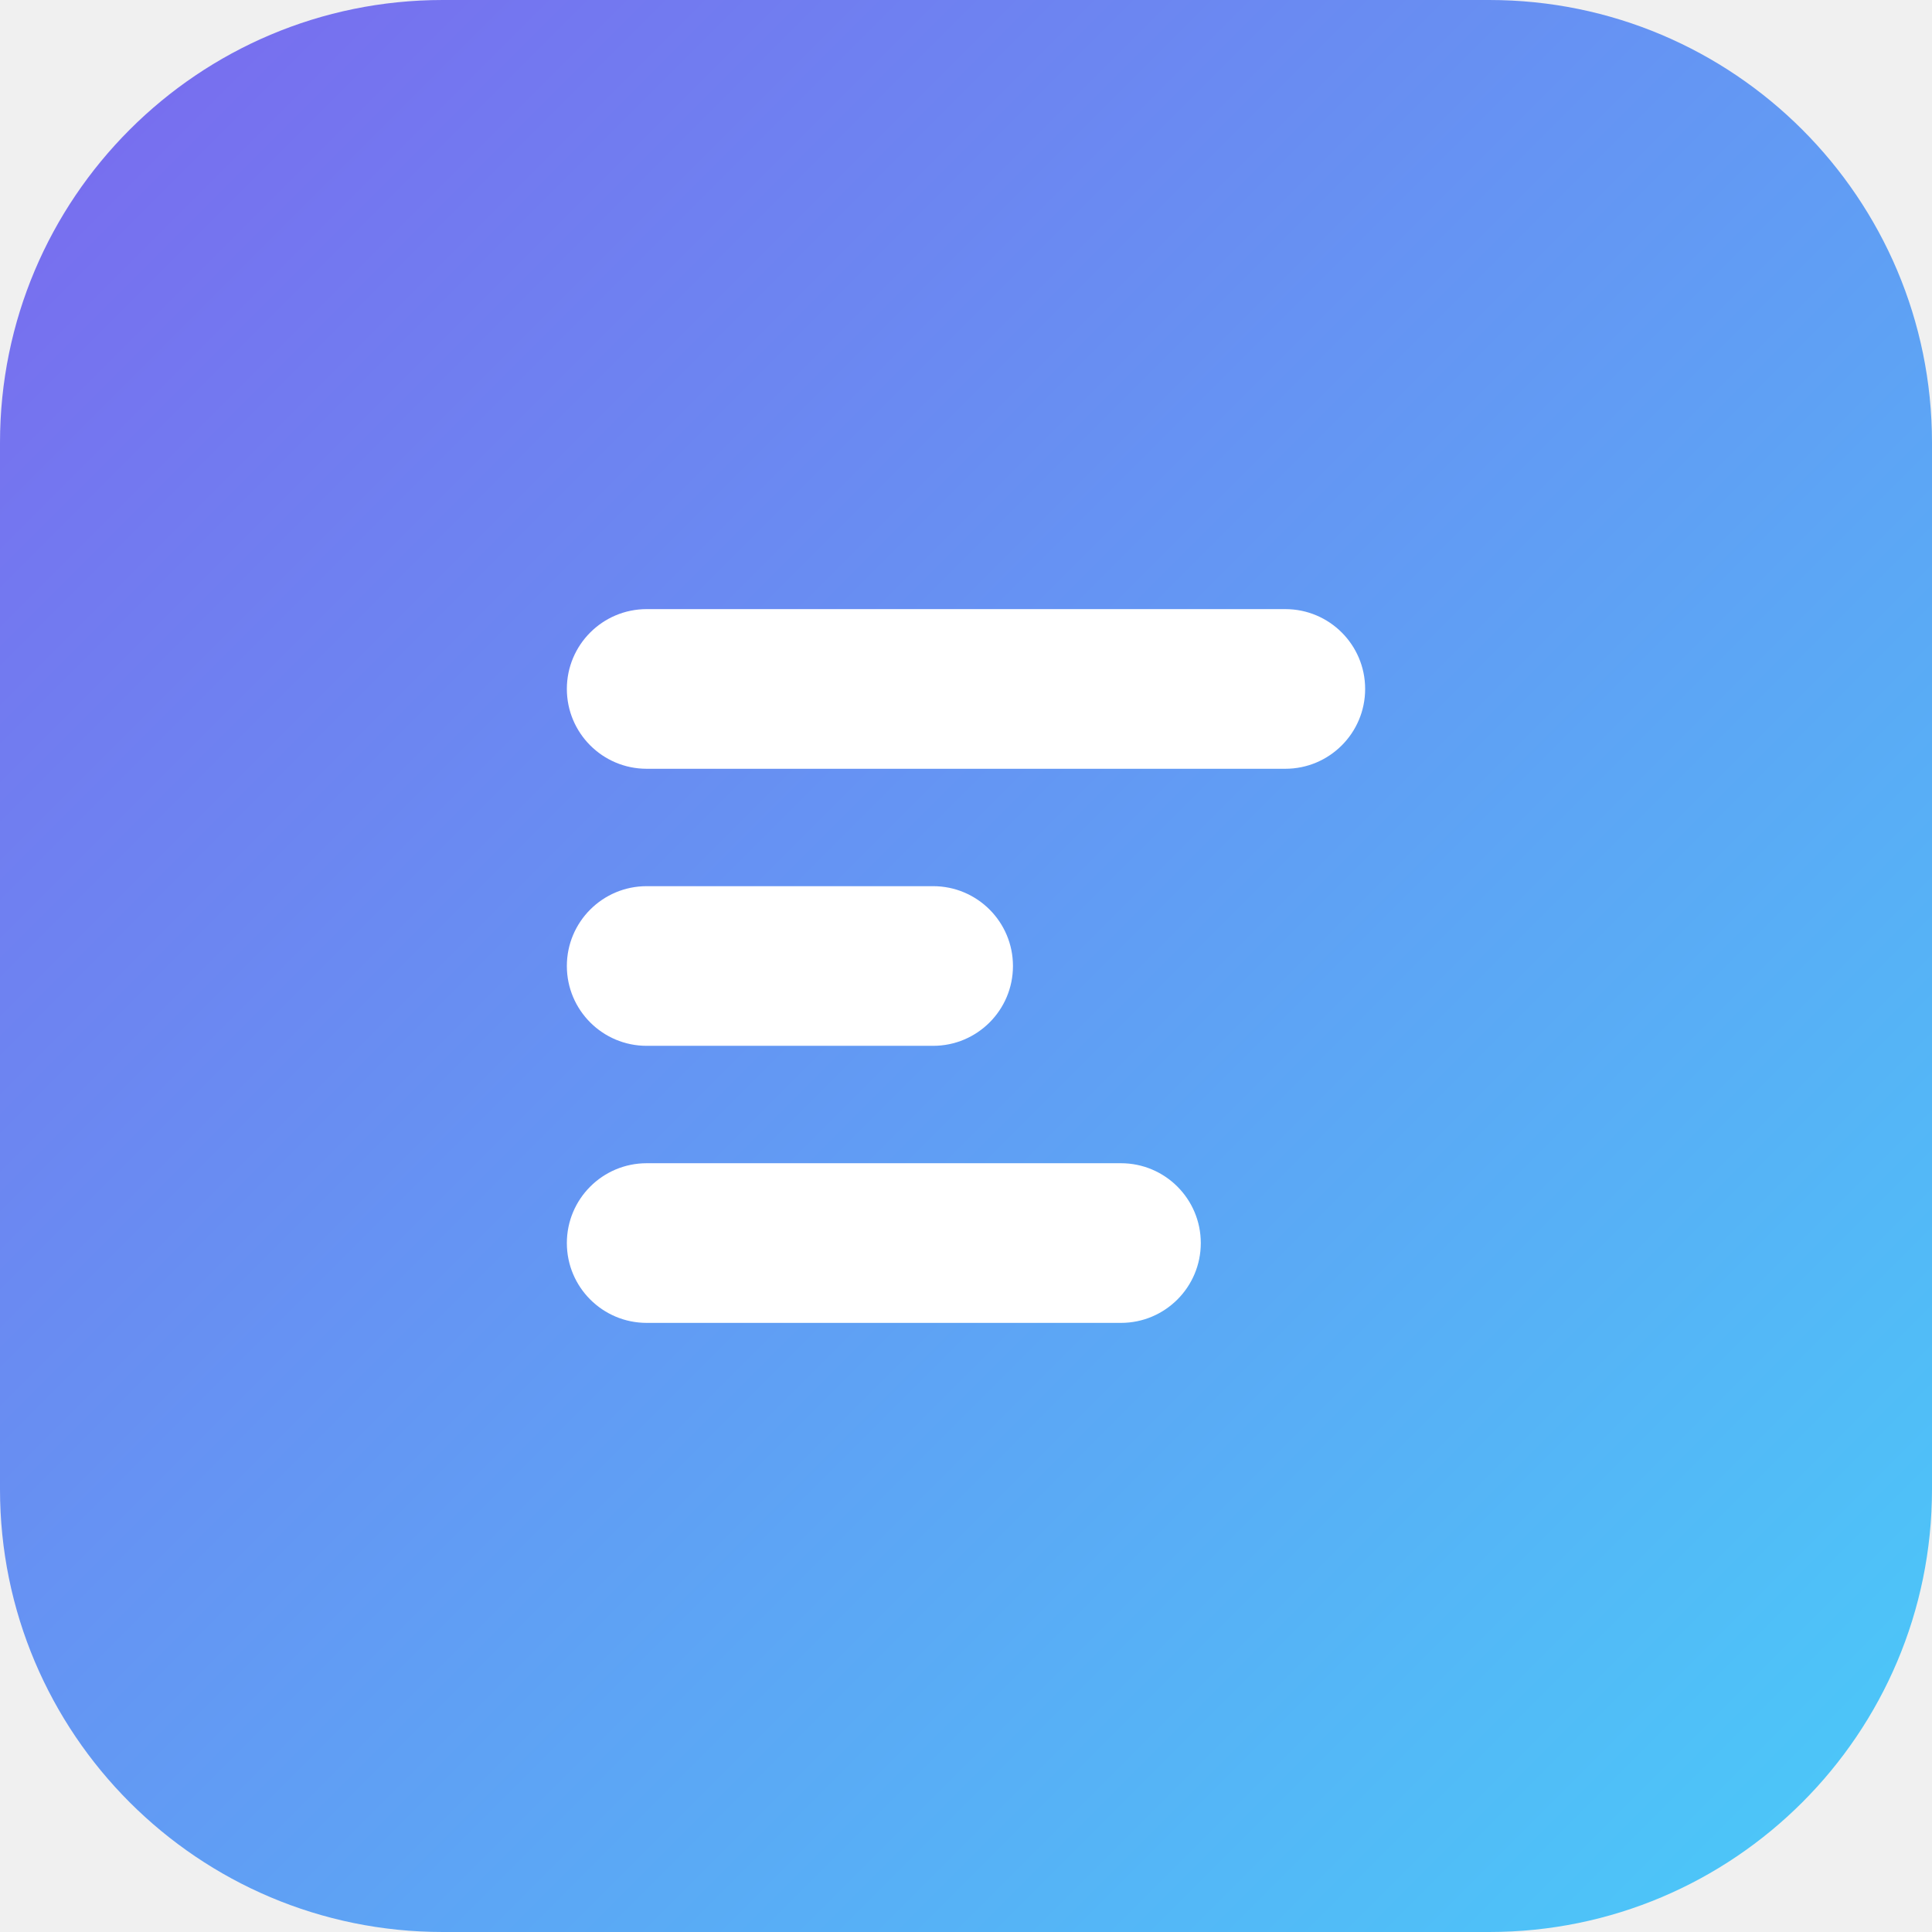
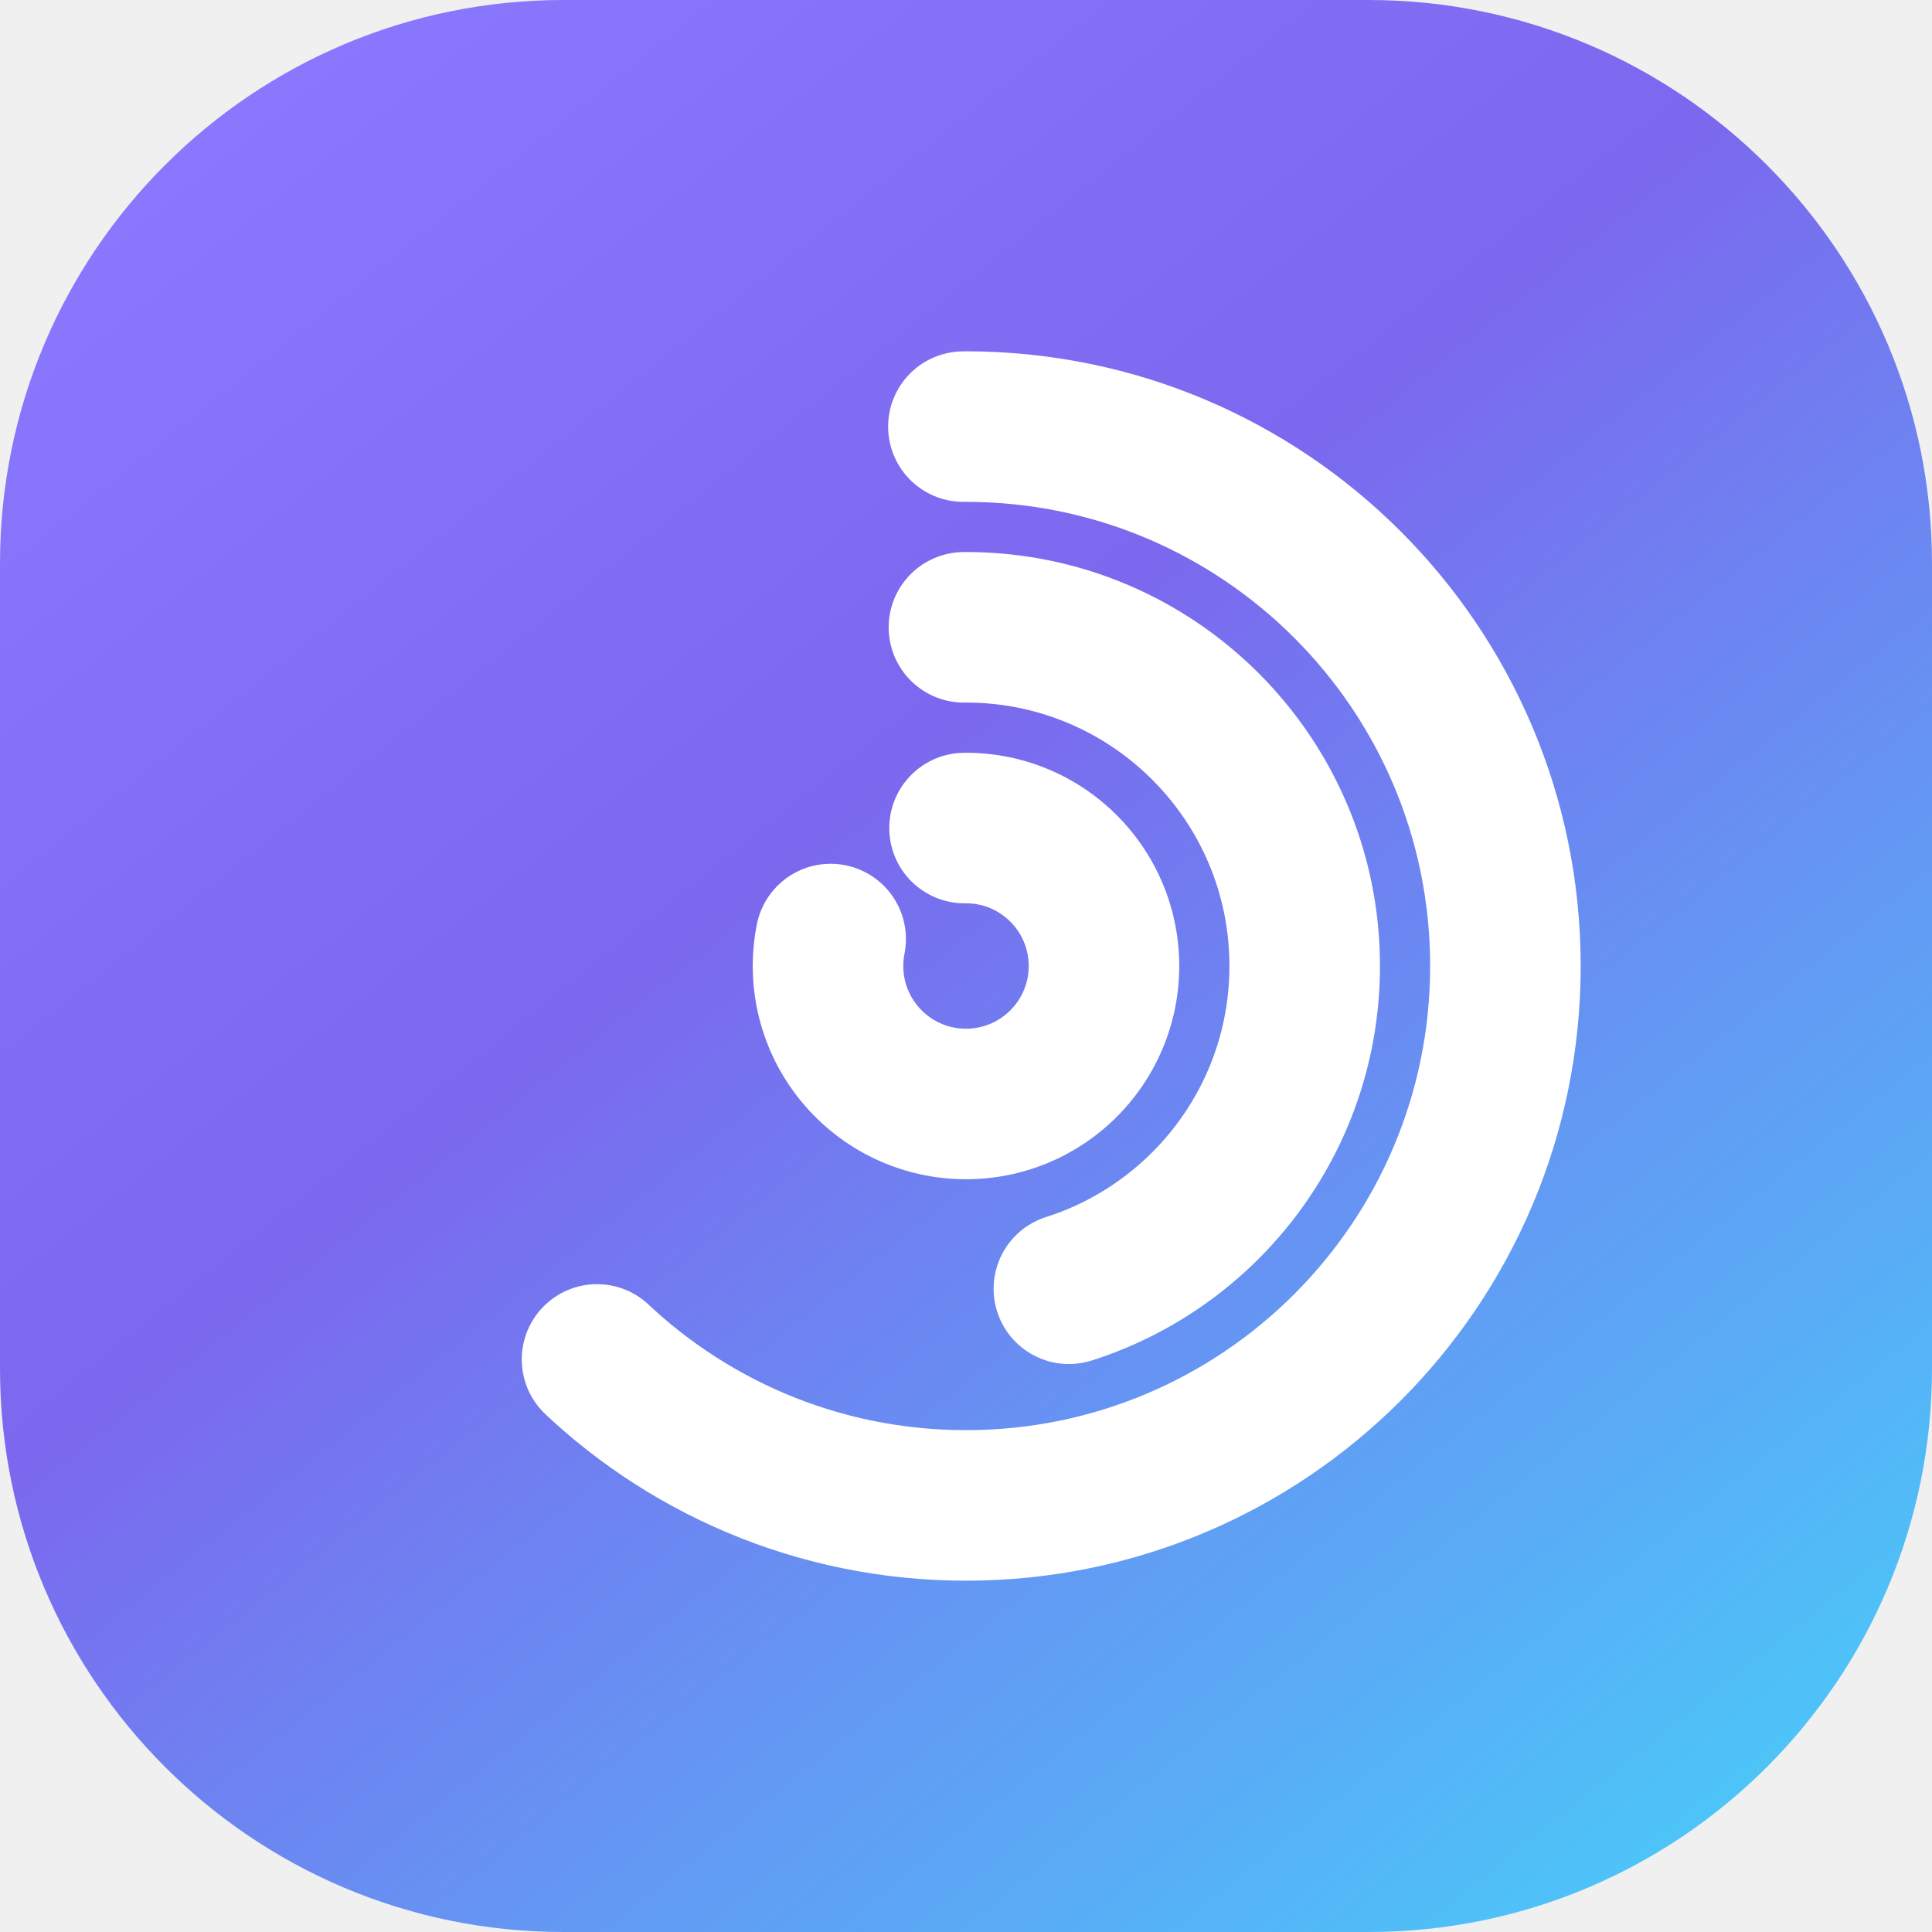
- <svg xmlns="http://www.w3.org/2000/svg" width="48" height="48" viewBox="0 0 48 48">
+ <svg xmlns="http://www.w3.org/2000/svg" width="48" height="48" viewBox="0 0 48 48" role="img" aria-label="Nifty Log">
  <defs>
-     <linearGradient id="nl" x1="0" y1="0" x2="1" y2="1">
-       <stop offset="0" stop-color="#7B68EE" />
+     <linearGradient id="nl" x1="0.1" y1="0" x2="0.9" y2="1">
+       <stop offset="0" stop-color="#8B79FF" />
+       <stop offset="0.42" stop-color="#7B68EE" />
      <stop offset="1" stop-color="#49CCF9" />
    </linearGradient>
  </defs>
-   <rect width="48" height="48" rx="11" fill="url(#nl)" />
-   <svg x="10" y="10" width="28" height="28" viewBox="0 0 24 24">
-     <g fill="#fff">
-       <rect x="3.5" y="4.4" width="17" height="3.4" rx="1.7" />
-       <rect x="3.5" y="10.3" width="9.5" height="3.4" rx="1.7" />
-       <rect x="3.5" y="16.2" width="13.5" height="3.4" rx="1.7" />
+   <rect width="48" height="48" rx="14" fill="url(#nl)" />
+   <svg x="5.3" y="5.3" width="37.4" height="37.4" viewBox="0 0 24 24">
+     <g fill="none" stroke="#fff" stroke-width="2.4" stroke-linecap="round" transform="rotate(-90 12 12)">
+       <circle cx="12" cy="12" r="8.6" stroke-dasharray="33.5 20.5" />
+       <circle cx="12" cy="12" r="5.4" stroke-dasharray="15.3 18.6" />
+       <circle cx="12" cy="12" r="2.2" stroke-dasharray="10.8 3" />
    </g>
  </svg>
</svg>
